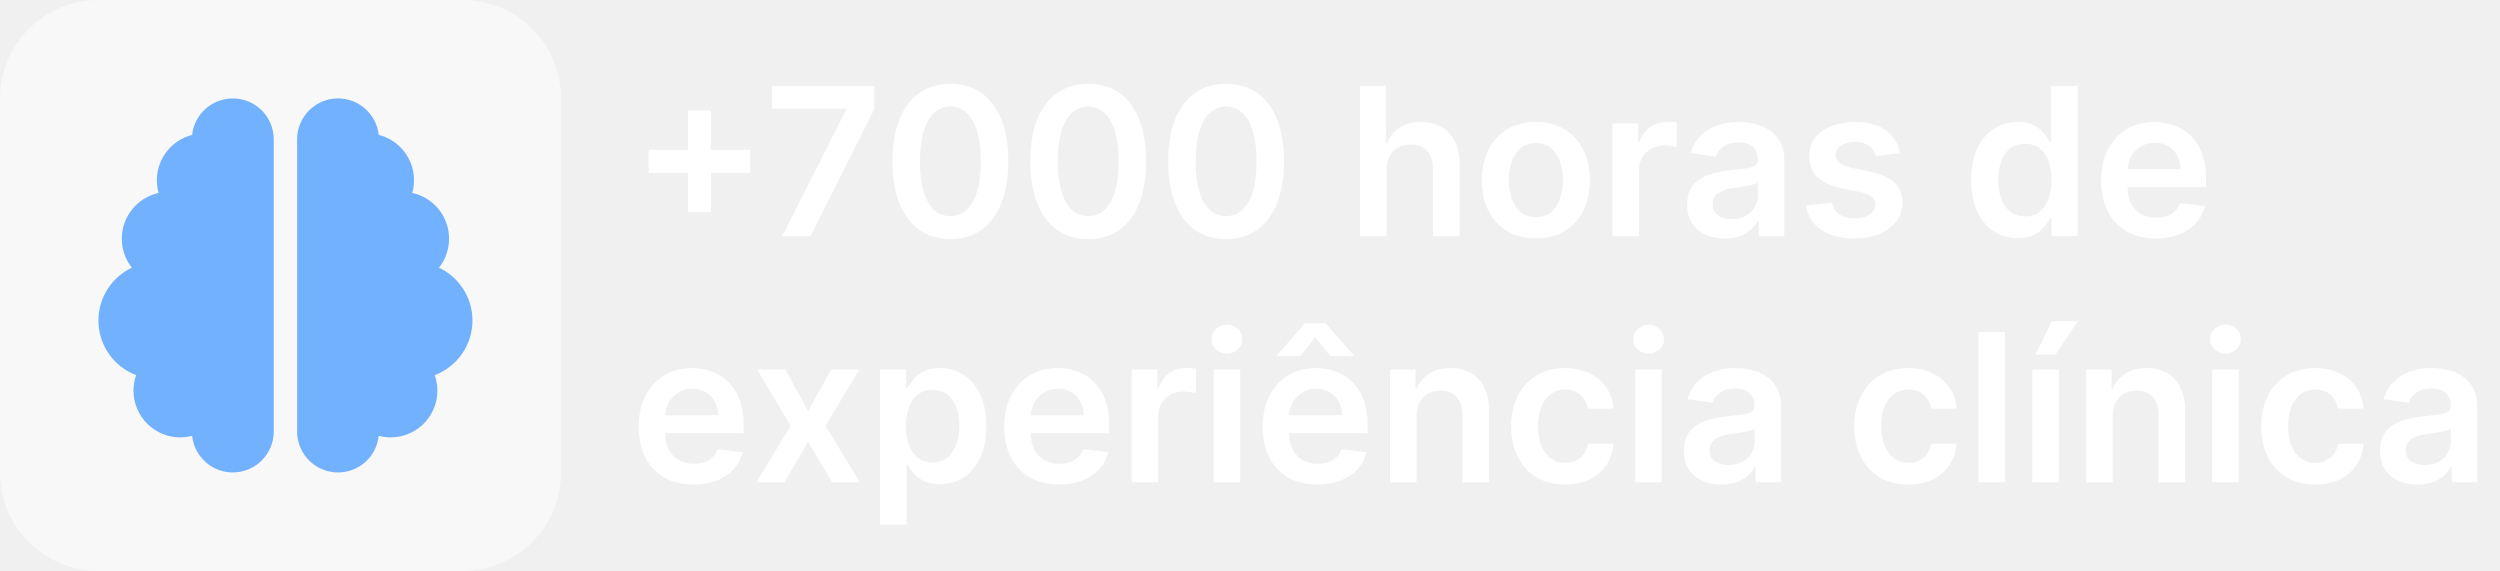
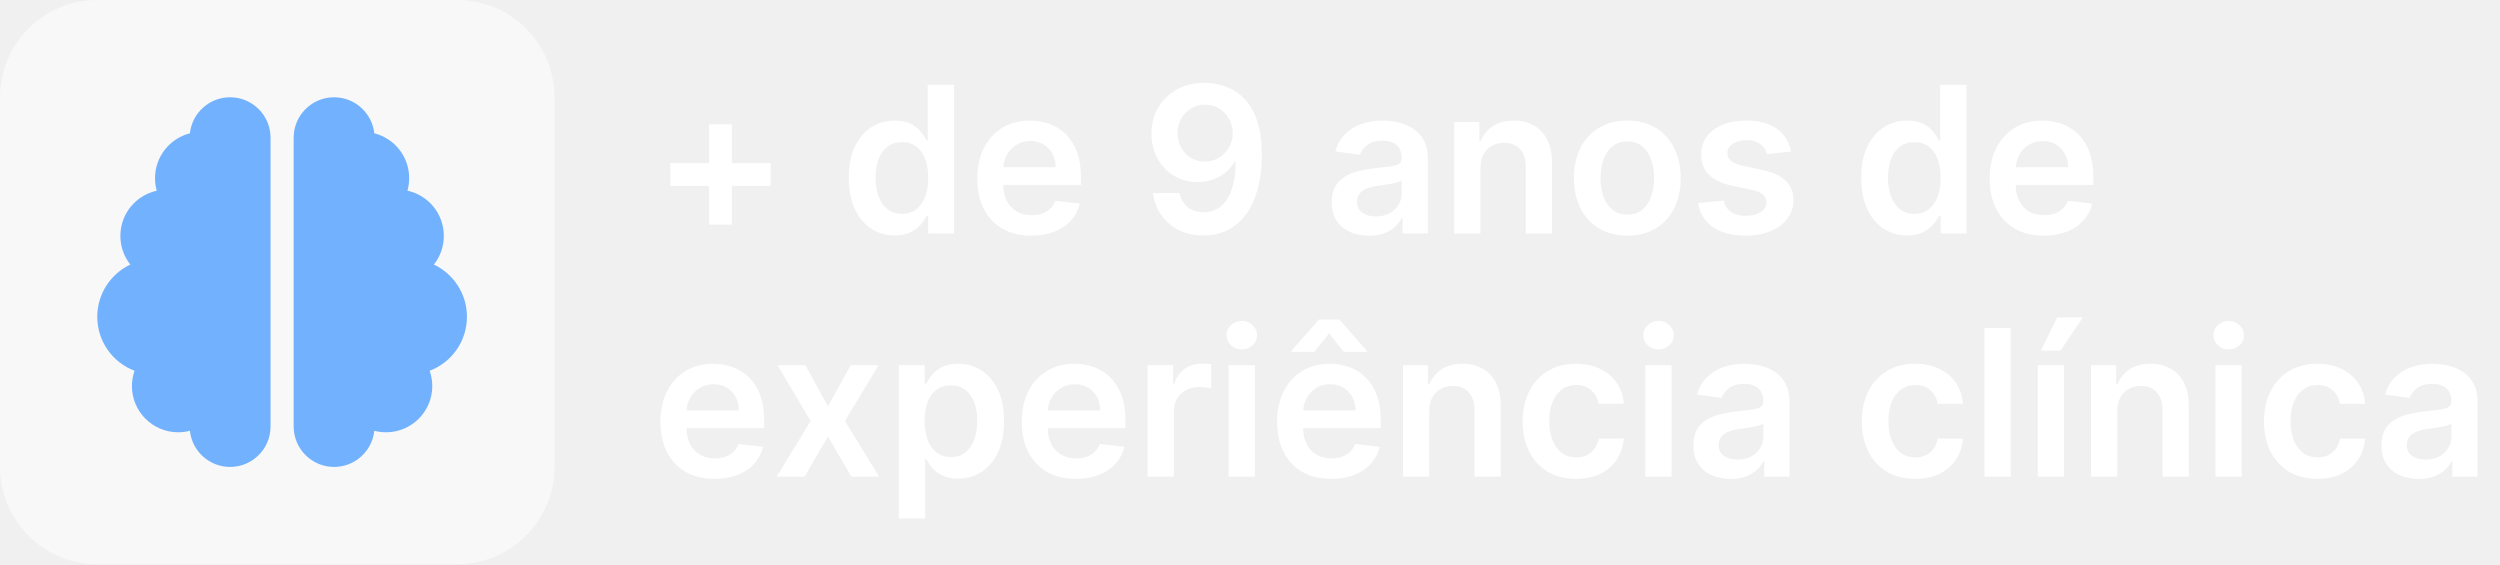
- <svg xmlns="http://www.w3.org/2000/svg" width="254" height="58" viewBox="0 0 254 58" fill="none">
-   <path d="M69.891 21.554V11.233H72.233V21.554H69.891ZM65.902 17.564V15.223H76.223V17.564H65.902ZM79.472 24L85.968 11.143V11.039H78.428V8.727H88.831V11.091L82.343 24H79.472ZM96.555 24.291C95.327 24.291 94.273 23.98 93.393 23.359C92.518 22.732 91.845 21.83 91.372 20.652C90.905 19.468 90.671 18.044 90.671 16.379C90.676 14.713 90.912 13.296 91.38 12.128C91.852 10.954 92.526 10.06 93.401 9.443C94.281 8.827 95.332 8.518 96.555 8.518C97.778 8.518 98.83 8.827 99.71 9.443C100.59 10.06 101.263 10.954 101.731 12.128C102.203 13.301 102.439 14.718 102.439 16.379C102.439 18.049 102.203 19.476 101.731 20.659C101.263 21.837 100.59 22.737 99.71 23.359C98.835 23.98 97.783 24.291 96.555 24.291ZM96.555 21.957C97.51 21.957 98.263 21.487 98.815 20.547C99.372 19.603 99.65 18.213 99.65 16.379C99.65 15.165 99.523 14.146 99.27 13.321C99.016 12.496 98.658 11.874 98.196 11.457C97.734 11.034 97.187 10.823 96.555 10.823C95.606 10.823 94.855 11.295 94.303 12.24C93.751 13.179 93.473 14.559 93.468 16.379C93.463 17.597 93.585 18.621 93.833 19.451C94.087 20.281 94.445 20.908 94.907 21.33C95.37 21.748 95.919 21.957 96.555 21.957ZM110.562 24.291C109.334 24.291 108.28 23.98 107.4 23.359C106.525 22.732 105.851 21.83 105.379 20.652C104.912 19.468 104.678 18.044 104.678 16.379C104.683 14.713 104.919 13.296 105.387 12.128C105.859 10.954 106.533 10.06 107.408 9.443C108.288 8.827 109.339 8.518 110.562 8.518C111.785 8.518 112.837 8.827 113.717 9.443C114.597 10.06 115.27 10.954 115.737 12.128C116.21 13.301 116.446 14.718 116.446 16.379C116.446 18.049 116.21 19.476 115.737 20.659C115.27 21.837 114.597 22.737 113.717 23.359C112.842 23.98 111.79 24.291 110.562 24.291ZM110.562 21.957C111.517 21.957 112.27 21.487 112.822 20.547C113.378 19.603 113.657 18.213 113.657 16.379C113.657 15.165 113.53 14.146 113.277 13.321C113.023 12.496 112.665 11.874 112.203 11.457C111.74 11.034 111.193 10.823 110.562 10.823C109.612 10.823 108.862 11.295 108.31 12.24C107.758 13.179 107.48 14.559 107.475 16.379C107.47 17.597 107.592 18.621 107.84 19.451C108.094 20.281 108.452 20.908 108.914 21.33C109.376 21.748 109.926 21.957 110.562 21.957ZM124.569 24.291C123.341 24.291 122.287 23.98 121.407 23.359C120.532 22.732 119.858 21.83 119.386 20.652C118.919 19.468 118.685 18.044 118.685 16.379C118.69 14.713 118.926 13.296 119.393 12.128C119.866 10.954 120.539 10.06 121.414 9.443C122.294 8.827 123.346 8.518 124.569 8.518C125.792 8.518 126.843 8.827 127.723 9.443C128.603 10.06 129.277 10.954 129.744 12.128C130.217 13.301 130.453 14.718 130.453 16.379C130.453 18.049 130.217 19.476 129.744 20.659C129.277 21.837 128.603 22.737 127.723 23.359C126.848 23.98 125.797 24.291 124.569 24.291ZM124.569 21.957C125.523 21.957 126.277 21.487 126.828 20.547C127.385 19.603 127.664 18.213 127.664 16.379C127.664 15.165 127.537 14.146 127.283 13.321C127.03 12.496 126.672 11.874 126.21 11.457C125.747 11.034 125.2 10.823 124.569 10.823C123.619 10.823 122.869 11.295 122.317 12.24C121.765 13.179 121.487 14.559 121.482 16.379C121.477 17.597 121.598 18.621 121.847 19.451C122.1 20.281 122.458 20.908 122.921 21.33C123.383 21.748 123.933 21.957 124.569 21.957ZM140.869 17.288V24H138.169V8.727H140.809V14.492H140.943C141.212 13.845 141.627 13.336 142.189 12.963C142.756 12.585 143.476 12.396 144.351 12.396C145.147 12.396 145.84 12.563 146.432 12.896C147.024 13.229 147.481 13.716 147.804 14.358C148.132 14.999 148.296 15.782 148.296 16.707V24H145.597V17.124C145.597 16.354 145.398 15.755 145 15.327C144.608 14.895 144.056 14.678 143.345 14.678C142.867 14.678 142.44 14.783 142.062 14.992C141.689 15.195 141.396 15.491 141.182 15.879C140.973 16.267 140.869 16.736 140.869 17.288ZM156.045 24.224C154.926 24.224 153.957 23.978 153.136 23.485C152.316 22.993 151.68 22.305 151.227 21.42C150.78 20.535 150.556 19.501 150.556 18.317C150.556 17.134 150.78 16.098 151.227 15.208C151.68 14.318 152.316 13.627 153.136 13.135C153.957 12.642 154.926 12.396 156.045 12.396C157.163 12.396 158.133 12.642 158.953 13.135C159.773 13.627 160.407 14.318 160.855 15.208C161.307 16.098 161.533 17.134 161.533 18.317C161.533 19.501 161.307 20.535 160.855 21.42C160.407 22.305 159.773 22.993 158.953 23.485C158.133 23.978 157.163 24.224 156.045 24.224ZM156.06 22.061C156.666 22.061 157.173 21.895 157.581 21.561C157.989 21.223 158.292 20.771 158.491 20.204C158.695 19.637 158.796 19.006 158.796 18.31C158.796 17.609 158.695 16.975 158.491 16.408C158.292 15.837 157.989 15.382 157.581 15.044C157.173 14.706 156.666 14.537 156.06 14.537C155.438 14.537 154.921 14.706 154.508 15.044C154.101 15.382 153.795 15.837 153.591 16.408C153.392 16.975 153.293 17.609 153.293 18.31C153.293 19.006 153.392 19.637 153.591 20.204C153.795 20.771 154.101 21.223 154.508 21.561C154.921 21.895 155.438 22.061 156.06 22.061ZM163.825 24V12.546H166.442V14.454H166.561C166.77 13.793 167.128 13.284 167.635 12.926C168.147 12.563 168.732 12.381 169.388 12.381C169.537 12.381 169.703 12.389 169.887 12.404C170.076 12.414 170.233 12.431 170.357 12.456V14.939C170.243 14.899 170.061 14.865 169.813 14.835C169.569 14.8 169.333 14.783 169.104 14.783C168.612 14.783 168.17 14.89 167.777 15.103C167.389 15.312 167.083 15.603 166.86 15.976C166.636 16.349 166.524 16.779 166.524 17.266V24H163.825ZM175.242 24.231C174.516 24.231 173.862 24.102 173.281 23.843C172.704 23.58 172.246 23.192 171.908 22.68C171.575 22.168 171.409 21.537 171.409 20.786C171.409 20.14 171.528 19.605 171.767 19.183C172.005 18.76 172.331 18.422 172.744 18.168C173.156 17.915 173.621 17.723 174.138 17.594C174.66 17.46 175.2 17.363 175.756 17.303C176.428 17.234 176.972 17.172 177.39 17.117C177.807 17.057 178.11 16.968 178.299 16.848C178.493 16.724 178.59 16.533 178.59 16.274V16.229C178.59 15.668 178.424 15.233 178.091 14.924C177.757 14.616 177.278 14.462 176.651 14.462C175.99 14.462 175.466 14.606 175.078 14.895C174.695 15.183 174.436 15.523 174.302 15.916L171.782 15.558C171.98 14.862 172.309 14.28 172.766 13.813C173.223 13.341 173.783 12.988 174.444 12.754C175.105 12.516 175.836 12.396 176.636 12.396C177.188 12.396 177.738 12.461 178.284 12.59C178.831 12.72 179.331 12.933 179.783 13.232C180.236 13.525 180.599 13.925 180.872 14.432C181.151 14.939 181.29 15.573 181.29 16.334V24H178.695V22.427H178.605C178.441 22.745 178.21 23.043 177.912 23.321C177.618 23.595 177.248 23.816 176.8 23.985C176.358 24.149 175.838 24.231 175.242 24.231ZM175.943 22.247C176.485 22.247 176.955 22.141 177.352 21.927C177.75 21.708 178.056 21.42 178.27 21.062C178.488 20.704 178.598 20.314 178.598 19.891V18.541C178.513 18.611 178.369 18.675 178.165 18.735C177.966 18.795 177.743 18.847 177.494 18.892C177.245 18.936 176.999 18.976 176.756 19.011C176.512 19.046 176.301 19.076 176.122 19.101C175.719 19.155 175.359 19.245 175.04 19.369C174.722 19.493 174.471 19.667 174.287 19.891C174.103 20.11 174.011 20.393 174.011 20.741C174.011 21.238 174.193 21.614 174.556 21.867C174.919 22.121 175.381 22.247 175.943 22.247ZM193.058 15.573L190.597 15.842C190.527 15.593 190.405 15.359 190.231 15.141C190.062 14.922 189.833 14.745 189.545 14.611C189.257 14.477 188.904 14.41 188.486 14.41C187.924 14.41 187.452 14.532 187.069 14.775C186.691 15.019 186.505 15.335 186.51 15.722C186.505 16.055 186.627 16.326 186.875 16.535C187.129 16.744 187.547 16.916 188.128 17.05L190.082 17.467C191.166 17.701 191.971 18.071 192.498 18.578C193.03 19.086 193.299 19.749 193.304 20.57C193.299 21.291 193.087 21.927 192.67 22.479C192.257 23.026 191.683 23.453 190.947 23.761C190.211 24.07 189.366 24.224 188.412 24.224C187.01 24.224 185.881 23.93 185.026 23.344C184.171 22.752 183.661 21.929 183.497 20.875L186.13 20.622C186.249 21.139 186.502 21.529 186.89 21.793C187.278 22.056 187.783 22.188 188.404 22.188C189.045 22.188 189.56 22.056 189.948 21.793C190.341 21.529 190.537 21.203 190.537 20.816C190.537 20.488 190.41 20.217 190.157 20.003C189.908 19.789 189.52 19.625 188.993 19.511L187.039 19.101C185.941 18.872 185.128 18.486 184.601 17.945C184.074 17.398 183.813 16.707 183.818 15.871C183.813 15.165 184.004 14.554 184.392 14.037C184.785 13.515 185.329 13.112 186.025 12.829C186.726 12.54 187.534 12.396 188.449 12.396C189.791 12.396 190.848 12.682 191.618 13.254C192.394 13.826 192.874 14.599 193.058 15.573ZM204.989 24.201C204.089 24.201 203.284 23.97 202.573 23.508C201.862 23.046 201.3 22.374 200.888 21.494C200.475 20.614 200.269 19.546 200.269 18.288C200.269 17.015 200.478 15.941 200.895 15.066C201.318 14.186 201.887 13.522 202.603 13.075C203.319 12.623 204.117 12.396 204.997 12.396C205.668 12.396 206.22 12.511 206.652 12.739C207.085 12.963 207.428 13.234 207.681 13.552C207.935 13.865 208.131 14.161 208.271 14.44H208.382V8.727H211.089V24H208.435V22.195H208.271C208.131 22.474 207.93 22.77 207.667 23.083C207.403 23.391 207.055 23.654 206.623 23.873C206.19 24.092 205.646 24.201 204.989 24.201ZM205.743 21.986C206.314 21.986 206.801 21.832 207.204 21.524C207.607 21.211 207.913 20.776 208.121 20.219C208.33 19.662 208.435 19.014 208.435 18.273C208.435 17.532 208.33 16.888 208.121 16.341C207.918 15.794 207.614 15.369 207.212 15.066C206.814 14.763 206.324 14.611 205.743 14.611C205.141 14.611 204.639 14.768 204.236 15.081C203.833 15.394 203.53 15.827 203.326 16.379C203.123 16.93 203.021 17.562 203.021 18.273C203.021 18.989 203.123 19.628 203.326 20.189C203.535 20.746 203.841 21.186 204.244 21.509C204.651 21.827 205.151 21.986 205.743 21.986ZM219.037 24.224C217.889 24.224 216.897 23.985 216.062 23.508C215.231 23.026 214.593 22.345 214.145 21.465C213.698 20.579 213.474 19.538 213.474 18.34C213.474 17.162 213.698 16.128 214.145 15.238C214.598 14.343 215.229 13.647 216.039 13.149C216.85 12.647 217.802 12.396 218.896 12.396C219.601 12.396 220.268 12.511 220.894 12.739C221.525 12.963 222.082 13.311 222.565 13.783C223.052 14.256 223.435 14.857 223.713 15.588C223.991 16.314 224.131 17.179 224.131 18.183V19.011H214.742V17.191H221.543C221.538 16.674 221.426 16.215 221.207 15.812C220.989 15.404 220.683 15.084 220.29 14.85C219.902 14.616 219.45 14.499 218.933 14.499C218.381 14.499 217.896 14.633 217.479 14.902C217.061 15.165 216.735 15.514 216.502 15.946C216.273 16.374 216.156 16.843 216.151 17.355V18.944C216.151 19.61 216.273 20.182 216.517 20.659C216.76 21.131 217.101 21.494 217.538 21.748C217.976 21.996 218.488 22.121 219.074 22.121C219.467 22.121 219.823 22.066 220.141 21.957C220.459 21.842 220.735 21.676 220.969 21.457C221.202 21.238 221.379 20.967 221.498 20.644L224.019 20.928C223.86 21.594 223.556 22.175 223.109 22.673C222.666 23.165 222.1 23.548 221.409 23.821C220.718 24.09 219.927 24.224 219.037 24.224ZM70.458 49.224C69.31 49.224 68.318 48.985 67.483 48.508C66.652 48.026 66.013 47.344 65.566 46.465C65.119 45.58 64.895 44.538 64.895 43.34C64.895 42.162 65.119 41.127 65.566 40.238C66.019 39.343 66.65 38.647 67.46 38.15C68.271 37.647 69.223 37.396 70.316 37.396C71.022 37.396 71.689 37.511 72.315 37.739C72.946 37.963 73.503 38.311 73.985 38.783C74.473 39.256 74.856 39.857 75.134 40.588C75.412 41.314 75.552 42.179 75.552 43.183V44.011H66.163V42.191H72.964C72.959 41.674 72.847 41.215 72.628 40.812C72.409 40.404 72.104 40.084 71.711 39.85C71.323 39.616 70.871 39.499 70.354 39.499C69.802 39.499 69.317 39.633 68.9 39.902C68.482 40.166 68.156 40.514 67.923 40.946C67.694 41.374 67.577 41.843 67.572 42.355V43.944C67.572 44.61 67.694 45.182 67.938 45.659C68.181 46.131 68.522 46.494 68.959 46.748C69.397 46.996 69.909 47.121 70.495 47.121C70.888 47.121 71.244 47.066 71.562 46.957C71.88 46.842 72.156 46.676 72.39 46.457C72.623 46.238 72.8 45.967 72.919 45.644L75.44 45.928C75.281 46.594 74.977 47.175 74.53 47.673C74.087 48.165 73.521 48.548 72.829 48.821C72.138 49.09 71.348 49.224 70.458 49.224ZM79.797 37.545L82.108 41.774L84.457 37.545H87.314L83.861 43.273L87.373 49H84.532L82.108 44.876L79.707 49H76.844L80.334 43.273L76.933 37.545H79.797ZM89.402 53.295V37.545H92.057V39.44H92.213C92.352 39.161 92.549 38.865 92.802 38.552C93.056 38.234 93.399 37.963 93.831 37.739C94.264 37.511 94.816 37.396 95.487 37.396C96.372 37.396 97.17 37.623 97.881 38.075C98.597 38.522 99.163 39.186 99.581 40.066C100.004 40.941 100.215 42.015 100.215 43.288C100.215 44.545 100.009 45.614 99.596 46.494C99.183 47.374 98.621 48.045 97.911 48.508C97.2 48.97 96.394 49.201 95.494 49.201C94.838 49.201 94.294 49.092 93.861 48.873C93.429 48.654 93.081 48.391 92.817 48.083C92.559 47.77 92.357 47.474 92.213 47.195H92.101V53.295H89.402ZM92.049 43.273C92.049 44.014 92.153 44.662 92.362 45.219C92.576 45.776 92.882 46.211 93.28 46.524C93.682 46.832 94.169 46.986 94.741 46.986C95.338 46.986 95.837 46.827 96.24 46.509C96.643 46.186 96.946 45.746 97.15 45.189C97.359 44.627 97.463 43.989 97.463 43.273C97.463 42.562 97.361 41.93 97.157 41.379C96.954 40.827 96.65 40.394 96.248 40.081C95.845 39.768 95.343 39.611 94.741 39.611C94.165 39.611 93.675 39.763 93.272 40.066C92.869 40.369 92.564 40.794 92.355 41.341C92.151 41.888 92.049 42.532 92.049 43.273ZM107.598 49.224C106.449 49.224 105.457 48.985 104.622 48.508C103.792 48.026 103.153 47.344 102.706 46.465C102.258 45.58 102.035 44.538 102.035 43.34C102.035 42.162 102.258 41.127 102.706 40.238C103.158 39.343 103.79 38.647 104.6 38.15C105.41 37.647 106.362 37.396 107.456 37.396C108.162 37.396 108.828 37.511 109.455 37.739C110.086 37.963 110.643 38.311 111.125 38.783C111.612 39.256 111.995 39.857 112.274 40.588C112.552 41.314 112.691 42.179 112.691 43.183V44.011H103.302V42.191H110.103C110.098 41.674 109.987 41.215 109.768 40.812C109.549 40.404 109.243 40.084 108.851 39.85C108.463 39.616 108.01 39.499 107.493 39.499C106.941 39.499 106.457 39.633 106.039 39.902C105.622 40.166 105.296 40.514 105.062 40.946C104.834 41.374 104.717 41.843 104.712 42.355V43.944C104.712 44.61 104.834 45.182 105.077 45.659C105.321 46.131 105.661 46.494 106.099 46.748C106.536 46.996 107.048 47.121 107.635 47.121C108.028 47.121 108.383 47.066 108.701 46.957C109.02 46.842 109.296 46.676 109.529 46.457C109.763 46.238 109.939 45.967 110.059 45.644L112.579 45.928C112.42 46.594 112.117 47.175 111.669 47.673C111.227 48.165 110.66 48.548 109.969 48.821C109.278 49.09 108.488 49.224 107.598 49.224ZM114.975 49V37.545H117.593V39.455H117.712C117.921 38.793 118.279 38.284 118.786 37.926C119.298 37.563 119.882 37.381 120.538 37.381C120.687 37.381 120.854 37.389 121.038 37.404C121.227 37.414 121.383 37.431 121.508 37.456V39.939C121.393 39.9 121.212 39.865 120.963 39.835C120.72 39.8 120.483 39.783 120.255 39.783C119.763 39.783 119.32 39.89 118.927 40.103C118.54 40.312 118.234 40.603 118.01 40.976C117.786 41.349 117.675 41.779 117.675 42.266V49H114.975ZM123.301 49V37.545H126.001V49H123.301ZM124.658 35.92C124.231 35.92 123.863 35.778 123.555 35.495C123.246 35.206 123.092 34.861 123.092 34.458C123.092 34.05 123.246 33.705 123.555 33.422C123.863 33.133 124.231 32.989 124.658 32.989C125.091 32.989 125.459 33.133 125.762 33.422C126.07 33.705 126.224 34.05 126.224 34.458C126.224 34.861 126.07 35.206 125.762 35.495C125.459 35.778 125.091 35.92 124.658 35.92ZM133.848 49.224C132.699 49.224 131.707 48.985 130.872 48.508C130.042 48.026 129.403 47.344 128.956 46.465C128.508 45.58 128.285 44.538 128.285 43.34C128.285 42.162 128.508 41.127 128.956 40.238C129.408 39.343 130.04 38.647 130.85 38.15C131.66 37.647 132.612 37.396 133.706 37.396C134.412 37.396 135.078 37.511 135.705 37.739C136.336 37.963 136.893 38.311 137.375 38.783C137.862 39.256 138.245 39.857 138.524 40.588C138.802 41.314 138.941 42.179 138.941 43.183V44.011H129.552V42.191H136.353C136.348 41.674 136.237 41.215 136.018 40.812C135.799 40.404 135.493 40.084 135.101 39.85C134.713 39.616 134.26 39.499 133.743 39.499C133.191 39.499 132.707 39.633 132.289 39.902C131.872 40.166 131.546 40.514 131.312 40.946C131.084 41.374 130.967 41.843 130.962 42.355V43.944C130.962 44.61 131.084 45.182 131.327 45.659C131.571 46.131 131.911 46.494 132.349 46.748C132.786 46.996 133.298 47.121 133.885 47.121C134.278 47.121 134.633 47.066 134.951 46.957C135.27 46.842 135.546 46.676 135.779 46.457C136.013 46.238 136.189 45.967 136.309 45.644L138.829 45.928C138.67 46.594 138.367 47.175 137.919 47.673C137.477 48.165 136.91 48.548 136.219 48.821C135.528 49.09 134.738 49.224 133.848 49.224ZM135.145 36.173L133.631 34.264L132.118 36.173H129.754V36.069L132.58 32.847H134.69L137.509 36.069V36.173H135.145ZM143.925 42.288V49H141.225V37.545H143.805V39.492H143.939C144.203 38.85 144.623 38.341 145.2 37.963C145.781 37.585 146.5 37.396 147.355 37.396C148.145 37.396 148.834 37.565 149.421 37.903C150.012 38.242 150.47 38.731 150.793 39.373C151.121 40.014 151.282 40.792 151.278 41.707V49H148.578V42.124C148.578 41.359 148.379 40.76 147.981 40.327C147.589 39.895 147.044 39.678 146.348 39.678C145.876 39.678 145.456 39.783 145.088 39.992C144.725 40.195 144.439 40.491 144.23 40.879C144.026 41.267 143.925 41.736 143.925 42.288ZM159.018 49.224C157.875 49.224 156.893 48.973 156.073 48.471C155.257 47.968 154.628 47.275 154.186 46.39C153.748 45.5 153.53 44.476 153.53 43.318C153.53 42.154 153.753 41.127 154.201 40.238C154.648 39.343 155.28 38.647 156.095 38.15C156.915 37.647 157.885 37.396 159.003 37.396C159.933 37.396 160.756 37.568 161.472 37.911C162.193 38.249 162.767 38.729 163.194 39.35C163.622 39.967 163.866 40.688 163.925 41.513H161.345C161.241 40.961 160.992 40.501 160.599 40.133C160.211 39.76 159.692 39.574 159.041 39.574C158.489 39.574 158.004 39.723 157.586 40.021C157.169 40.315 156.843 40.737 156.61 41.289C156.381 41.841 156.267 42.502 156.267 43.273C156.267 44.053 156.381 44.724 156.61 45.286C156.838 45.843 157.159 46.273 157.572 46.576C157.989 46.875 158.479 47.024 159.041 47.024C159.438 47.024 159.794 46.949 160.107 46.8C160.425 46.646 160.691 46.425 160.905 46.136C161.119 45.848 161.265 45.498 161.345 45.085H163.925C163.861 45.895 163.622 46.614 163.209 47.24C162.797 47.861 162.235 48.349 161.524 48.702C160.813 49.05 159.978 49.224 159.018 49.224ZM166.142 49V37.545H168.842V49H166.142ZM167.499 35.92C167.072 35.92 166.704 35.778 166.396 35.495C166.087 35.206 165.933 34.861 165.933 34.458C165.933 34.05 166.087 33.705 166.396 33.422C166.704 33.133 167.072 32.989 167.499 32.989C167.932 32.989 168.3 33.133 168.603 33.422C168.911 33.705 169.065 34.05 169.065 34.458C169.065 34.861 168.911 35.206 168.603 35.495C168.3 35.778 167.932 35.92 167.499 35.92ZM174.914 49.231C174.188 49.231 173.534 49.102 172.952 48.843C172.376 48.58 171.918 48.192 171.58 47.68C171.247 47.168 171.081 46.537 171.081 45.786C171.081 45.14 171.2 44.605 171.439 44.182C171.677 43.76 172.003 43.422 172.415 43.168C172.828 42.915 173.293 42.723 173.81 42.594C174.332 42.46 174.871 42.363 175.428 42.303C176.099 42.234 176.644 42.172 177.061 42.117C177.479 42.057 177.782 41.968 177.971 41.848C178.165 41.724 178.262 41.533 178.262 41.274V41.229C178.262 40.668 178.096 40.233 177.762 39.924C177.429 39.616 176.95 39.462 176.323 39.462C175.662 39.462 175.137 39.606 174.75 39.895C174.367 40.183 174.108 40.523 173.974 40.916L171.453 40.558C171.652 39.862 171.98 39.281 172.438 38.813C172.895 38.341 173.455 37.988 174.116 37.754C174.777 37.516 175.508 37.396 176.308 37.396C176.86 37.396 177.409 37.461 177.956 37.59C178.503 37.719 179.003 37.933 179.455 38.231C179.908 38.525 180.271 38.925 180.544 39.432C180.822 39.939 180.962 40.573 180.962 41.334V49H178.366V47.426H178.277C178.113 47.745 177.882 48.043 177.583 48.321C177.29 48.595 176.92 48.816 176.472 48.985C176.03 49.149 175.51 49.231 174.914 49.231ZM175.615 47.248C176.157 47.248 176.626 47.141 177.024 46.927C177.422 46.708 177.728 46.42 177.941 46.062C178.16 45.704 178.27 45.314 178.27 44.891V43.541C178.185 43.611 178.041 43.675 177.837 43.735C177.638 43.795 177.414 43.847 177.166 43.892C176.917 43.936 176.671 43.976 176.428 44.011C176.184 44.046 175.973 44.076 175.794 44.1C175.391 44.155 175.031 44.245 174.712 44.369C174.394 44.493 174.143 44.667 173.959 44.891C173.775 45.11 173.683 45.393 173.683 45.741C173.683 46.238 173.865 46.614 174.228 46.867C174.591 47.121 175.053 47.248 175.615 47.248ZM193.882 49.224C192.738 49.224 191.756 48.973 190.936 48.471C190.121 47.968 189.492 47.275 189.049 46.39C188.612 45.5 188.393 44.476 188.393 43.318C188.393 42.154 188.617 41.127 189.064 40.238C189.512 39.343 190.143 38.647 190.958 38.15C191.779 37.647 192.748 37.396 193.867 37.396C194.796 37.396 195.619 37.568 196.335 37.911C197.056 38.249 197.63 38.729 198.058 39.35C198.485 39.967 198.729 40.688 198.789 41.513H196.208C196.104 40.961 195.855 40.501 195.463 40.133C195.075 39.76 194.555 39.574 193.904 39.574C193.352 39.574 192.867 39.723 192.45 40.021C192.032 40.315 191.706 40.737 191.473 41.289C191.244 41.841 191.13 42.502 191.13 43.273C191.13 44.053 191.244 44.724 191.473 45.286C191.702 45.843 192.022 46.273 192.435 46.576C192.852 46.875 193.342 47.024 193.904 47.024C194.302 47.024 194.657 46.949 194.97 46.8C195.289 46.646 195.555 46.425 195.768 46.136C195.982 45.848 196.129 45.498 196.208 45.085H198.789C198.724 45.895 198.485 46.614 198.073 47.24C197.66 47.861 197.098 48.349 196.387 48.702C195.676 49.05 194.841 49.224 193.882 49.224ZM203.705 33.727V49H201.005V33.727H203.705ZM206.481 49V37.545H209.18V49H206.481ZM206.801 36.039L208.472 32.631H211.112L208.822 36.039H206.801ZM214.656 42.288V49H211.956V37.545H214.537V39.492H214.671C214.934 38.85 215.354 38.341 215.931 37.963C216.513 37.585 217.231 37.396 218.086 37.396C218.877 37.396 219.565 37.565 220.152 37.903C220.744 38.242 221.201 38.731 221.524 39.373C221.852 40.014 222.014 40.792 222.009 41.707V49H219.309V42.124C219.309 41.359 219.111 40.76 218.713 40.327C218.32 39.895 217.776 39.678 217.08 39.678C216.607 39.678 216.187 39.783 215.819 39.992C215.456 40.195 215.171 40.491 214.962 40.879C214.758 41.267 214.656 41.736 214.656 42.288ZM224.753 49V37.545H227.453V49H224.753ZM226.111 35.92C225.683 35.92 225.315 35.778 225.007 35.495C224.699 35.206 224.544 34.861 224.544 34.458C224.544 34.05 224.699 33.705 225.007 33.422C225.315 33.133 225.683 32.989 226.111 32.989C226.543 32.989 226.911 33.133 227.214 33.422C227.522 33.705 227.677 34.05 227.677 34.458C227.677 34.861 227.522 35.206 227.214 35.495C226.911 35.778 226.543 35.92 226.111 35.92ZM235.225 49.224C234.082 49.224 233.1 48.973 232.28 48.471C231.464 47.968 230.835 47.275 230.393 46.39C229.955 45.5 229.737 44.476 229.737 43.318C229.737 42.154 229.96 41.127 230.408 40.238C230.855 39.343 231.487 38.647 232.302 38.15C233.122 37.647 234.092 37.396 235.21 37.396C236.14 37.396 236.963 37.568 237.679 37.911C238.4 38.249 238.974 38.729 239.401 39.35C239.829 39.967 240.073 40.688 240.132 41.513H237.552C237.448 40.961 237.199 40.501 236.806 40.133C236.419 39.76 235.899 39.574 235.248 39.574C234.696 39.574 234.211 39.723 233.794 40.021C233.376 40.315 233.05 40.737 232.817 41.289C232.588 41.841 232.474 42.502 232.474 43.273C232.474 44.053 232.588 44.724 232.817 45.286C233.045 45.843 233.366 46.273 233.779 46.576C234.196 46.875 234.686 47.024 235.248 47.024C235.645 47.024 236.001 46.949 236.314 46.8C236.632 46.646 236.898 46.425 237.112 46.136C237.326 45.848 237.472 45.498 237.552 45.085H240.132C240.068 45.895 239.829 46.614 239.416 47.24C239.004 47.861 238.442 48.349 237.731 48.702C237.02 49.05 236.185 49.224 235.225 49.224ZM245.645 49.231C244.919 49.231 244.266 49.102 243.684 48.843C243.107 48.58 242.65 48.192 242.312 47.68C241.979 47.168 241.812 46.537 241.812 45.786C241.812 45.14 241.931 44.605 242.17 44.182C242.409 43.76 242.734 43.422 243.147 43.168C243.56 42.915 244.024 42.723 244.541 42.594C245.063 42.46 245.603 42.363 246.16 42.303C246.831 42.234 247.375 42.172 247.793 42.117C248.21 42.057 248.514 41.968 248.703 41.848C248.897 41.724 248.994 41.533 248.994 41.274V41.229C248.994 40.668 248.827 40.233 248.494 39.924C248.161 39.616 247.681 39.462 247.055 39.462C246.393 39.462 245.869 39.606 245.481 39.895C245.098 40.183 244.84 40.523 244.706 40.916L242.185 40.558C242.384 39.862 242.712 39.281 243.169 38.813C243.627 38.341 244.186 37.988 244.847 37.754C245.508 37.516 246.239 37.396 247.04 37.396C247.592 37.396 248.141 37.461 248.688 37.59C249.235 37.719 249.734 37.933 250.187 38.231C250.639 38.525 251.002 38.925 251.275 39.432C251.554 39.939 251.693 40.573 251.693 41.334V49H249.098V47.426H249.008C248.844 47.745 248.613 48.043 248.315 48.321C248.022 48.595 247.651 48.816 247.204 48.985C246.761 49.149 246.242 49.231 245.645 49.231ZM246.346 47.248C246.888 47.248 247.358 47.141 247.756 46.927C248.153 46.708 248.459 46.42 248.673 46.062C248.892 45.704 249.001 45.314 249.001 44.891V43.541C248.916 43.611 248.772 43.675 248.568 43.735C248.37 43.795 248.146 43.847 247.897 43.892C247.649 43.936 247.403 43.976 247.159 44.011C246.915 44.046 246.704 44.076 246.525 44.1C246.122 44.155 245.762 44.245 245.444 44.369C245.126 44.493 244.875 44.667 244.691 44.891C244.507 45.11 244.415 45.393 244.415 45.741C244.415 46.238 244.596 46.614 244.959 46.867C245.322 47.121 245.784 47.248 246.346 47.248Z" fill="white" />
+ <svg xmlns="http://www.w3.org/2000/svg" width="257" height="58" viewBox="0 0 257 58" fill="none">
+   <path d="M72.891 23.098V12.777H75.233V23.098H72.891ZM68.902 19.108V16.766H79.223V19.108H68.902ZM91.977 24.201C91.077 24.201 90.271 23.97 89.561 23.508C88.85 23.046 88.288 22.374 87.875 21.494C87.462 20.614 87.256 19.546 87.256 18.288C87.256 17.015 87.465 15.941 87.882 15.066C88.305 14.186 88.874 13.522 89.59 13.075C90.306 12.623 91.104 12.396 91.984 12.396C92.655 12.396 93.207 12.511 93.64 12.739C94.072 12.963 94.415 13.234 94.669 13.552C94.922 13.865 95.119 14.161 95.258 14.44H95.37V8.727H98.077V24H95.422V22.195H95.258C95.119 22.474 94.917 22.77 94.654 23.083C94.39 23.391 94.042 23.654 93.61 23.873C93.177 24.092 92.633 24.201 91.977 24.201ZM92.73 21.986C93.302 21.986 93.789 21.832 94.192 21.524C94.594 21.211 94.9 20.776 95.109 20.219C95.318 19.662 95.422 19.014 95.422 18.273C95.422 17.532 95.318 16.888 95.109 16.341C94.905 15.794 94.602 15.369 94.199 15.066C93.801 14.763 93.311 14.611 92.73 14.611C92.128 14.611 91.626 14.768 91.224 15.081C90.821 15.394 90.517 15.827 90.314 16.379C90.11 16.93 90.008 17.562 90.008 18.273C90.008 18.989 90.11 19.628 90.314 20.189C90.522 20.746 90.828 21.186 91.231 21.509C91.639 21.827 92.138 21.986 92.73 21.986ZM106.025 24.224C104.876 24.224 103.884 23.985 103.049 23.508C102.219 23.026 101.58 22.345 101.132 21.465C100.685 20.579 100.461 19.538 100.461 18.34C100.461 17.162 100.685 16.128 101.132 15.238C101.585 14.343 102.216 13.647 103.027 13.149C103.837 12.647 104.789 12.396 105.883 12.396C106.589 12.396 107.255 12.511 107.881 12.739C108.513 12.963 109.07 13.311 109.552 13.783C110.039 14.256 110.422 14.857 110.7 15.588C110.979 16.314 111.118 17.179 111.118 18.183V19.011H101.729V17.191H108.53C108.525 16.674 108.413 16.215 108.195 15.812C107.976 15.404 107.67 15.084 107.277 14.85C106.89 14.616 106.437 14.499 105.92 14.499C105.368 14.499 104.884 14.633 104.466 14.902C104.048 15.165 103.723 15.514 103.489 15.946C103.26 16.374 103.143 16.843 103.138 17.355V18.944C103.138 19.61 103.26 20.182 103.504 20.659C103.748 21.131 104.088 21.494 104.526 21.748C104.963 21.996 105.475 22.121 106.062 22.121C106.455 22.121 106.81 22.066 107.128 21.957C107.446 21.842 107.722 21.676 107.956 21.457C108.19 21.238 108.366 20.967 108.485 20.644L111.006 20.928C110.847 21.594 110.544 22.175 110.096 22.673C109.654 23.165 109.087 23.548 108.396 23.821C107.705 24.09 106.914 24.224 106.025 24.224ZM123.883 8.518C124.614 8.523 125.325 8.653 126.016 8.906C126.712 9.155 127.338 9.562 127.895 10.129C128.452 10.691 128.894 11.444 129.223 12.389C129.551 13.334 129.715 14.502 129.715 15.894C129.72 17.206 129.581 18.38 129.297 19.414C129.019 20.443 128.619 21.313 128.097 22.024C127.574 22.735 126.946 23.277 126.21 23.649C125.474 24.022 124.646 24.209 123.726 24.209C122.762 24.209 121.907 24.02 121.161 23.642C120.42 23.264 119.821 22.747 119.364 22.091C118.907 21.435 118.626 20.684 118.521 19.839H121.243C121.382 20.445 121.666 20.928 122.093 21.285C122.526 21.639 123.07 21.815 123.726 21.815C124.785 21.815 125.601 21.355 126.172 20.435C126.744 19.516 127.03 18.238 127.03 16.602H126.926C126.682 17.04 126.366 17.418 125.979 17.736C125.591 18.049 125.151 18.29 124.659 18.459C124.171 18.628 123.654 18.713 123.108 18.713C122.213 18.713 121.407 18.499 120.691 18.071C119.98 17.644 119.416 17.057 118.998 16.311C118.586 15.566 118.377 14.713 118.372 13.754C118.372 12.759 118.601 11.867 119.058 11.076C119.521 10.281 120.164 9.654 120.99 9.197C121.815 8.735 122.779 8.509 123.883 8.518ZM123.891 10.756C123.354 10.756 122.869 10.887 122.436 11.151C122.009 11.409 121.671 11.762 121.422 12.21C121.179 12.652 121.057 13.147 121.057 13.694C121.062 14.236 121.184 14.728 121.422 15.171C121.666 15.613 121.996 15.963 122.414 16.222C122.837 16.48 123.319 16.61 123.861 16.61C124.263 16.61 124.639 16.533 124.987 16.379C125.335 16.224 125.638 16.011 125.897 15.737C126.16 15.459 126.364 15.143 126.508 14.79C126.657 14.437 126.729 14.064 126.724 13.671C126.724 13.149 126.6 12.667 126.351 12.225C126.108 11.782 125.772 11.427 125.345 11.158C124.922 10.89 124.437 10.756 123.891 10.756ZM140.733 24.231C140.007 24.231 139.353 24.102 138.772 23.843C138.195 23.58 137.738 23.192 137.4 22.68C137.066 22.168 136.9 21.537 136.9 20.786C136.9 20.14 137.019 19.605 137.258 19.183C137.497 18.76 137.822 18.422 138.235 18.168C138.647 17.915 139.112 17.723 139.629 17.594C140.151 17.46 140.691 17.363 141.248 17.303C141.919 17.234 142.463 17.172 142.881 17.117C143.298 17.057 143.602 16.968 143.791 16.848C143.984 16.724 144.081 16.533 144.081 16.274V16.229C144.081 15.668 143.915 15.233 143.582 14.924C143.249 14.616 142.769 14.462 142.142 14.462C141.481 14.462 140.957 14.606 140.569 14.895C140.186 15.183 139.928 15.523 139.793 15.916L137.273 15.558C137.472 14.862 137.8 14.28 138.257 13.813C138.715 13.341 139.274 12.988 139.935 12.754C140.596 12.516 141.327 12.396 142.128 12.396C142.679 12.396 143.229 12.461 143.776 12.59C144.323 12.72 144.822 12.933 145.275 13.232C145.727 13.525 146.09 13.925 146.363 14.432C146.642 14.939 146.781 15.573 146.781 16.334V24H144.186V22.427H144.096C143.932 22.745 143.701 23.043 143.403 23.321C143.109 23.595 142.739 23.816 142.292 23.985C141.849 24.149 141.33 24.231 140.733 24.231ZM141.434 22.247C141.976 22.247 142.446 22.141 142.843 21.927C143.241 21.708 143.547 21.42 143.761 21.062C143.979 20.704 144.089 20.314 144.089 19.891V18.541C144.004 18.611 143.86 18.675 143.656 18.735C143.457 18.795 143.234 18.847 142.985 18.892C142.737 18.936 142.491 18.976 142.247 19.011C142.003 19.046 141.792 19.076 141.613 19.101C141.21 19.155 140.85 19.245 140.532 19.369C140.214 19.493 139.962 19.667 139.778 19.891C139.595 20.11 139.503 20.393 139.503 20.741C139.503 21.238 139.684 21.614 140.047 21.867C140.41 22.121 140.872 22.247 141.434 22.247ZM152.195 17.288V24H149.495V12.546H152.076V14.492H152.21C152.473 13.851 152.894 13.341 153.47 12.963C154.052 12.585 154.77 12.396 155.625 12.396C156.416 12.396 157.104 12.565 157.691 12.903C158.283 13.242 158.74 13.731 159.063 14.373C159.391 15.014 159.553 15.792 159.548 16.707V24H156.848V17.124C156.848 16.359 156.65 15.76 156.252 15.327C155.859 14.895 155.315 14.678 154.619 14.678C154.146 14.678 153.726 14.783 153.358 14.992C152.995 15.195 152.71 15.491 152.501 15.879C152.297 16.267 152.195 16.736 152.195 17.288ZM167.289 24.224C166.17 24.224 165.201 23.978 164.38 23.485C163.56 22.993 162.924 22.305 162.471 21.42C162.024 20.535 161.8 19.501 161.8 18.317C161.8 17.134 162.024 16.098 162.471 15.208C162.924 14.318 163.56 13.627 164.38 13.135C165.201 12.642 166.17 12.396 167.289 12.396C168.407 12.396 169.377 12.642 170.197 13.135C171.017 13.627 171.651 14.318 172.099 15.208C172.551 16.098 172.777 17.134 172.777 18.317C172.777 19.501 172.551 20.535 172.099 21.42C171.651 22.305 171.017 22.993 170.197 23.485C169.377 23.978 168.407 24.224 167.289 24.224ZM167.304 22.061C167.91 22.061 168.417 21.895 168.825 21.561C169.233 21.223 169.536 20.771 169.735 20.204C169.939 19.637 170.041 19.006 170.041 18.31C170.041 17.609 169.939 16.975 169.735 16.408C169.536 15.837 169.233 15.382 168.825 15.044C168.417 14.706 167.91 14.537 167.304 14.537C166.682 14.537 166.165 14.706 165.753 15.044C165.345 15.382 165.039 15.837 164.835 16.408C164.636 16.975 164.537 17.609 164.537 18.31C164.537 19.006 164.636 19.637 164.835 20.204C165.039 20.771 165.345 21.223 165.753 21.561C166.165 21.895 166.682 22.061 167.304 22.061ZM184.122 15.573L181.661 15.842C181.591 15.593 181.47 15.359 181.296 15.141C181.127 14.922 180.898 14.745 180.61 14.611C180.321 14.477 179.968 14.41 179.551 14.41C178.989 14.41 178.517 14.532 178.134 14.775C177.756 15.019 177.569 15.335 177.574 15.722C177.569 16.055 177.691 16.326 177.94 16.535C178.193 16.744 178.611 16.916 179.193 17.05L181.146 17.467C182.23 17.701 183.036 18.071 183.563 18.578C184.095 19.086 184.363 19.749 184.368 20.57C184.363 21.291 184.152 21.927 183.734 22.479C183.322 23.026 182.747 23.453 182.012 23.761C181.276 24.07 180.431 24.224 179.476 24.224C178.074 24.224 176.945 23.93 176.09 23.344C175.235 22.752 174.726 21.929 174.562 20.875L177.194 20.622C177.313 21.139 177.567 21.529 177.955 21.793C178.343 22.056 178.847 22.188 179.469 22.188C180.11 22.188 180.624 22.056 181.012 21.793C181.405 21.529 181.601 21.203 181.601 20.816C181.601 20.488 181.475 20.217 181.221 20.003C180.972 19.789 180.585 19.625 180.058 19.511L178.104 19.101C177.005 18.872 176.192 18.486 175.665 17.945C175.138 17.398 174.877 16.707 174.882 15.871C174.877 15.165 175.069 14.554 175.456 14.037C175.849 13.515 176.394 13.112 177.09 12.829C177.791 12.54 178.599 12.396 179.513 12.396C180.856 12.396 181.912 12.682 182.683 13.254C183.458 13.826 183.938 14.599 184.122 15.573ZM196.054 24.201C195.154 24.201 194.349 23.97 193.638 23.508C192.927 23.046 192.365 22.374 191.952 21.494C191.54 20.614 191.333 19.546 191.333 18.288C191.333 17.015 191.542 15.941 191.96 15.066C192.382 14.186 192.952 13.522 193.667 13.075C194.383 12.623 195.181 12.396 196.061 12.396C196.732 12.396 197.284 12.511 197.717 12.739C198.149 12.963 198.492 13.234 198.746 13.552C198.999 13.865 199.196 14.161 199.335 14.44H199.447V8.727H202.154V24H199.499V22.195H199.335C199.196 22.474 198.994 22.77 198.731 23.083C198.468 23.391 198.119 23.654 197.687 23.873C197.254 24.092 196.71 24.201 196.054 24.201ZM196.807 21.986C197.379 21.986 197.866 21.832 198.269 21.524C198.671 21.211 198.977 20.776 199.186 20.219C199.395 19.662 199.499 19.014 199.499 18.273C199.499 17.532 199.395 16.888 199.186 16.341C198.982 15.794 198.679 15.369 198.276 15.066C197.878 14.763 197.389 14.611 196.807 14.611C196.205 14.611 195.703 14.768 195.301 15.081C194.898 15.394 194.595 15.827 194.391 16.379C194.187 16.93 194.085 17.562 194.085 18.273C194.085 18.989 194.187 19.628 194.391 20.189C194.6 20.746 194.905 21.186 195.308 21.509C195.716 21.827 196.215 21.986 196.807 21.986ZM210.102 24.224C208.953 24.224 207.961 23.985 207.126 23.508C206.296 23.026 205.657 22.345 205.21 21.465C204.762 20.579 204.538 19.538 204.538 18.34C204.538 17.162 204.762 16.128 205.21 15.238C205.662 14.343 206.293 13.647 207.104 13.149C207.914 12.647 208.866 12.396 209.96 12.396C210.666 12.396 211.332 12.511 211.959 12.739C212.59 12.963 213.147 13.311 213.629 13.783C214.116 14.256 214.499 14.857 214.777 15.588C215.056 16.314 215.195 17.179 215.195 18.183V19.011H205.806V17.191H212.607C212.602 16.674 212.491 16.215 212.272 15.812C212.053 15.404 211.747 15.084 211.354 14.85C210.967 14.616 210.514 14.499 209.997 14.499C209.445 14.499 208.961 14.633 208.543 14.902C208.125 15.165 207.8 15.514 207.566 15.946C207.337 16.374 207.221 16.843 207.216 17.355V18.944C207.216 19.61 207.337 20.182 207.581 20.659C207.825 21.131 208.165 21.494 208.603 21.748C209.04 21.996 209.552 22.121 210.139 22.121C210.532 22.121 210.887 22.066 211.205 21.957C211.524 21.842 211.799 21.676 212.033 21.457C212.267 21.238 212.443 20.967 212.563 20.644L215.083 20.928C214.924 21.594 214.621 22.175 214.173 22.673C213.731 23.165 213.164 23.548 212.473 23.821C211.782 24.09 210.992 24.224 210.102 24.224ZM73.458 49.224C72.31 49.224 71.318 48.985 70.483 48.508C69.652 48.026 69.013 47.344 68.566 46.465C68.119 45.58 67.895 44.538 67.895 43.34C67.895 42.162 68.119 41.127 68.566 40.238C69.019 39.343 69.65 38.647 70.46 38.15C71.271 37.647 72.223 37.396 73.316 37.396C74.022 37.396 74.689 37.511 75.315 37.739C75.946 37.963 76.503 38.311 76.985 38.783C77.473 39.256 77.856 39.857 78.134 40.588C78.412 41.314 78.552 42.179 78.552 43.183V44.011H69.163V42.191H75.964C75.959 41.674 75.847 41.215 75.628 40.812C75.409 40.404 75.104 40.084 74.711 39.85C74.323 39.616 73.871 39.499 73.354 39.499C72.802 39.499 72.317 39.633 71.9 39.902C71.482 40.166 71.156 40.514 70.923 40.946C70.694 41.374 70.577 41.843 70.572 42.355V43.944C70.572 44.61 70.694 45.182 70.938 45.659C71.181 46.131 71.522 46.494 71.959 46.748C72.397 46.996 72.909 47.121 73.495 47.121C73.888 47.121 74.244 47.066 74.562 46.957C74.88 46.842 75.156 46.676 75.39 46.457C75.623 46.238 75.8 45.967 75.919 45.644L78.44 45.928C78.281 46.594 77.977 47.175 77.53 47.673C77.087 48.165 76.521 48.548 75.829 48.821C75.138 49.09 74.348 49.224 73.458 49.224ZM82.797 37.545L85.108 41.774L87.457 37.545H90.314L86.861 43.273L90.373 49H87.532L85.108 44.876L82.707 49H79.844L83.334 43.273L79.933 37.545H82.797ZM92.402 53.295V37.545H95.057V39.44H95.213C95.352 39.161 95.549 38.865 95.802 38.552C96.056 38.234 96.399 37.963 96.831 37.739C97.264 37.511 97.816 37.396 98.487 37.396C99.372 37.396 100.17 37.623 100.881 38.075C101.597 38.522 102.163 39.186 102.581 40.066C103.004 40.941 103.215 42.015 103.215 43.288C103.215 44.545 103.009 45.614 102.596 46.494C102.183 47.374 101.622 48.045 100.911 48.508C100.2 48.97 99.394 49.201 98.494 49.201C97.838 49.201 97.294 49.092 96.861 48.873C96.429 48.654 96.081 48.391 95.817 48.083C95.559 47.77 95.357 47.474 95.213 47.195H95.101V53.295H92.402ZM95.049 43.273C95.049 44.014 95.153 44.662 95.362 45.219C95.576 45.776 95.882 46.211 96.28 46.524C96.682 46.832 97.169 46.986 97.741 46.986C98.338 46.986 98.837 46.827 99.24 46.509C99.643 46.186 99.946 45.746 100.15 45.189C100.359 44.627 100.463 43.989 100.463 43.273C100.463 42.562 100.361 41.93 100.157 41.379C99.954 40.827 99.65 40.394 99.248 40.081C98.845 39.768 98.343 39.611 97.741 39.611C97.165 39.611 96.675 39.763 96.272 40.066C95.869 40.369 95.564 40.794 95.355 41.341C95.151 41.888 95.049 42.532 95.049 43.273ZM110.598 49.224C109.449 49.224 108.457 48.985 107.622 48.508C106.792 48.026 106.153 47.344 105.706 46.465C105.258 45.58 105.035 44.538 105.035 43.34C105.035 42.162 105.258 41.127 105.706 40.238C106.158 39.343 106.79 38.647 107.6 38.15C108.41 37.647 109.362 37.396 110.456 37.396C111.162 37.396 111.828 37.511 112.455 37.739C113.086 37.963 113.643 38.311 114.125 38.783C114.612 39.256 114.995 39.857 115.274 40.588C115.552 41.314 115.691 42.179 115.691 43.183V44.011H106.302V42.191H113.103C113.098 41.674 112.987 41.215 112.768 40.812C112.549 40.404 112.243 40.084 111.851 39.85C111.463 39.616 111.01 39.499 110.493 39.499C109.941 39.499 109.457 39.633 109.039 39.902C108.622 40.166 108.296 40.514 108.062 40.946C107.834 41.374 107.717 41.843 107.712 42.355V43.944C107.712 44.61 107.834 45.182 108.077 45.659C108.321 46.131 108.661 46.494 109.099 46.748C109.536 46.996 110.048 47.121 110.635 47.121C111.028 47.121 111.383 47.066 111.701 46.957C112.02 46.842 112.296 46.676 112.529 46.457C112.763 46.238 112.939 45.967 113.059 45.644L115.579 45.928C115.42 46.594 115.117 47.175 114.669 47.673C114.227 48.165 113.66 48.548 112.969 48.821C112.278 49.09 111.488 49.224 110.598 49.224ZM117.975 49V37.545H120.593V39.455H120.712C120.921 38.793 121.279 38.284 121.786 37.926C122.298 37.563 122.882 37.381 123.538 37.381C123.687 37.381 123.854 37.389 124.038 37.404C124.227 37.414 124.383 37.431 124.508 37.456V39.939C124.393 39.9 124.212 39.865 123.963 39.835C123.72 39.8 123.483 39.783 123.255 39.783C122.763 39.783 122.32 39.89 121.927 40.103C121.54 40.312 121.234 40.603 121.01 40.976C120.786 41.349 120.675 41.779 120.675 42.266V49H117.975ZM126.301 49V37.545H129.001V49H126.301ZM127.658 35.92C127.231 35.92 126.863 35.778 126.555 35.495C126.246 35.206 126.092 34.861 126.092 34.458C126.092 34.05 126.246 33.705 126.555 33.422C126.863 33.133 127.231 32.989 127.658 32.989C128.091 32.989 128.459 33.133 128.762 33.422C129.07 33.705 129.224 34.05 129.224 34.458C129.224 34.861 129.07 35.206 128.762 35.495C128.459 35.778 128.091 35.92 127.658 35.92ZM136.848 49.224C135.699 49.224 134.707 48.985 133.872 48.508C133.042 48.026 132.403 47.344 131.956 46.465C131.508 45.58 131.285 44.538 131.285 43.34C131.285 42.162 131.508 41.127 131.956 40.238C132.408 39.343 133.04 38.647 133.85 38.15C134.66 37.647 135.612 37.396 136.706 37.396C137.412 37.396 138.078 37.511 138.705 37.739C139.336 37.963 139.893 38.311 140.375 38.783C140.862 39.256 141.245 39.857 141.524 40.588C141.802 41.314 141.941 42.179 141.941 43.183V44.011H132.552V42.191H139.353C139.348 41.674 139.237 41.215 139.018 40.812C138.799 40.404 138.493 40.084 138.101 39.85C137.713 39.616 137.26 39.499 136.743 39.499C136.191 39.499 135.707 39.633 135.289 39.902C134.872 40.166 134.546 40.514 134.312 40.946C134.084 41.374 133.967 41.843 133.962 42.355V43.944C133.962 44.61 134.084 45.182 134.327 45.659C134.571 46.131 134.911 46.494 135.349 46.748C135.786 46.996 136.298 47.121 136.885 47.121C137.278 47.121 137.633 47.066 137.951 46.957C138.27 46.842 138.546 46.676 138.779 46.457C139.013 46.238 139.189 45.967 139.309 45.644L141.829 45.928C141.67 46.594 141.367 47.175 140.919 47.673C140.477 48.165 139.91 48.548 139.219 48.821C138.528 49.09 137.738 49.224 136.848 49.224ZM138.145 36.173L136.631 34.264L135.118 36.173H132.754V36.069L135.58 32.847H137.69L140.509 36.069V36.173H138.145ZM146.925 42.288V49H144.225V37.545H146.805V39.492H146.939C147.203 38.85 147.623 38.341 148.2 37.963C148.781 37.585 149.5 37.396 150.355 37.396C151.145 37.396 151.834 37.565 152.421 37.903C153.012 38.242 153.47 38.731 153.793 39.373C154.121 40.014 154.282 40.792 154.278 41.707V49H151.578V42.124C151.578 41.359 151.379 40.76 150.981 40.327C150.589 39.895 150.044 39.678 149.348 39.678C148.876 39.678 148.456 39.783 148.088 39.992C147.725 40.195 147.439 40.491 147.23 40.879C147.026 41.267 146.925 41.736 146.925 42.288ZM162.018 49.224C160.875 49.224 159.893 48.973 159.073 48.471C158.257 47.968 157.628 47.275 157.186 46.39C156.748 45.5 156.53 44.476 156.53 43.318C156.53 42.154 156.753 41.127 157.201 40.238C157.648 39.343 158.28 38.647 159.095 38.15C159.915 37.647 160.885 37.396 162.003 37.396C162.933 37.396 163.756 37.568 164.472 37.911C165.193 38.249 165.767 38.729 166.194 39.35C166.622 39.967 166.866 40.688 166.925 41.513H164.345C164.241 40.961 163.992 40.501 163.599 40.133C163.211 39.76 162.692 39.574 162.041 39.574C161.489 39.574 161.004 39.723 160.586 40.021C160.169 40.315 159.843 40.737 159.61 41.289C159.381 41.841 159.267 42.502 159.267 43.273C159.267 44.053 159.381 44.724 159.61 45.286C159.838 45.843 160.159 46.273 160.572 46.576C160.989 46.875 161.479 47.024 162.041 47.024C162.438 47.024 162.794 46.949 163.107 46.8C163.425 46.646 163.691 46.425 163.905 46.136C164.119 45.848 164.265 45.498 164.345 45.085H166.925C166.861 45.895 166.622 46.614 166.209 47.24C165.797 47.861 165.235 48.349 164.524 48.702C163.813 49.05 162.978 49.224 162.018 49.224ZM169.142 49V37.545H171.842V49H169.142ZM170.499 35.92C170.072 35.92 169.704 35.778 169.396 35.495C169.087 35.206 168.933 34.861 168.933 34.458C168.933 34.05 169.087 33.705 169.396 33.422C169.704 33.133 170.072 32.989 170.499 32.989C170.932 32.989 171.3 33.133 171.603 33.422C171.911 33.705 172.065 34.05 172.065 34.458C172.065 34.861 171.911 35.206 171.603 35.495C171.3 35.778 170.932 35.92 170.499 35.92ZM177.914 49.231C177.188 49.231 176.534 49.102 175.952 48.843C175.376 48.58 174.918 48.192 174.58 47.68C174.247 47.168 174.081 46.537 174.081 45.786C174.081 45.14 174.2 44.605 174.439 44.182C174.677 43.76 175.003 43.422 175.415 43.168C175.828 42.915 176.293 42.723 176.81 42.594C177.332 42.46 177.871 42.363 178.428 42.303C179.099 42.234 179.644 42.172 180.061 42.117C180.479 42.057 180.782 41.968 180.971 41.848C181.165 41.724 181.262 41.533 181.262 41.274V41.229C181.262 40.668 181.096 40.233 180.762 39.924C180.429 39.616 179.95 39.462 179.323 39.462C178.662 39.462 178.137 39.606 177.75 39.895C177.367 40.183 177.108 40.523 176.974 40.916L174.453 40.558C174.652 39.862 174.98 39.281 175.438 38.813C175.895 38.341 176.455 37.988 177.116 37.754C177.777 37.516 178.508 37.396 179.308 37.396C179.86 37.396 180.409 37.461 180.956 37.59C181.503 37.719 182.003 37.933 182.455 38.231C182.908 38.525 183.271 38.925 183.544 39.432C183.822 39.939 183.962 40.573 183.962 41.334V49H181.366V47.426H181.277C181.113 47.745 180.882 48.043 180.583 48.321C180.29 48.595 179.92 48.816 179.472 48.985C179.03 49.149 178.51 49.231 177.914 49.231ZM178.615 47.248C179.157 47.248 179.626 47.141 180.024 46.927C180.422 46.708 180.728 46.42 180.941 46.062C181.16 45.704 181.27 45.314 181.27 44.891V43.541C181.185 43.611 181.041 43.675 180.837 43.735C180.638 43.795 180.414 43.847 180.166 43.892C179.917 43.936 179.671 43.976 179.428 44.011C179.184 44.046 178.973 44.076 178.794 44.1C178.391 44.155 178.031 44.245 177.712 44.369C177.394 44.493 177.143 44.667 176.959 44.891C176.775 45.11 176.683 45.393 176.683 45.741C176.683 46.238 176.865 46.614 177.228 46.867C177.591 47.121 178.053 47.248 178.615 47.248ZM196.882 49.224C195.738 49.224 194.756 48.973 193.936 48.471C193.121 47.968 192.492 47.275 192.049 46.39C191.612 45.5 191.393 44.476 191.393 43.318C191.393 42.154 191.617 41.127 192.064 40.238C192.512 39.343 193.143 38.647 193.958 38.15C194.779 37.647 195.748 37.396 196.867 37.396C197.796 37.396 198.619 37.568 199.335 37.911C200.056 38.249 200.63 38.729 201.058 39.35C201.485 39.967 201.729 40.688 201.789 41.513H199.208C199.104 40.961 198.855 40.501 198.463 40.133C198.075 39.76 197.555 39.574 196.904 39.574C196.352 39.574 195.867 39.723 195.45 40.021C195.032 40.315 194.706 40.737 194.473 41.289C194.244 41.841 194.13 42.502 194.13 43.273C194.13 44.053 194.244 44.724 194.473 45.286C194.702 45.843 195.022 46.273 195.435 46.576C195.852 46.875 196.342 47.024 196.904 47.024C197.302 47.024 197.657 46.949 197.97 46.8C198.289 46.646 198.555 46.425 198.768 46.136C198.982 45.848 199.129 45.498 199.208 45.085H201.789C201.724 45.895 201.485 46.614 201.073 47.24C200.66 47.861 200.098 48.349 199.387 48.702C198.676 49.05 197.841 49.224 196.882 49.224ZM206.705 33.727V49H204.005V33.727H206.705ZM209.481 49V37.545H212.18V49H209.481ZM209.801 36.039L211.472 32.631H214.112L211.822 36.039H209.801ZM217.656 42.288V49H214.956V37.545H217.537V39.492H217.671C217.934 38.85 218.354 38.341 218.931 37.963C219.513 37.585 220.231 37.396 221.086 37.396C221.877 37.396 222.565 37.565 223.152 37.903C223.744 38.242 224.201 38.731 224.524 39.373C224.852 40.014 225.014 40.792 225.009 41.707V49H222.309V42.124C222.309 41.359 222.111 40.76 221.713 40.327C221.32 39.895 220.776 39.678 220.08 39.678C219.607 39.678 219.187 39.783 218.819 39.992C218.456 40.195 218.171 40.491 217.962 40.879C217.758 41.267 217.656 41.736 217.656 42.288ZM227.753 49V37.545H230.453V49H227.753ZM229.111 35.92C228.683 35.92 228.315 35.778 228.007 35.495C227.699 35.206 227.544 34.861 227.544 34.458C227.544 34.05 227.699 33.705 228.007 33.422C228.315 33.133 228.683 32.989 229.111 32.989C229.543 32.989 229.911 33.133 230.214 33.422C230.522 33.705 230.677 34.05 230.677 34.458C230.677 34.861 230.522 35.206 230.214 35.495C229.911 35.778 229.543 35.92 229.111 35.92ZM238.225 49.224C237.082 49.224 236.1 48.973 235.28 48.471C234.464 47.968 233.835 47.275 233.393 46.39C232.955 45.5 232.737 44.476 232.737 43.318C232.737 42.154 232.96 41.127 233.408 40.238C233.855 39.343 234.487 38.647 235.302 38.15C236.122 37.647 237.092 37.396 238.21 37.396C239.14 37.396 239.963 37.568 240.679 37.911C241.4 38.249 241.974 38.729 242.401 39.35C242.829 39.967 243.073 40.688 243.132 41.513H240.552C240.448 40.961 240.199 40.501 239.806 40.133C239.419 39.76 238.899 39.574 238.248 39.574C237.696 39.574 237.211 39.723 236.794 40.021C236.376 40.315 236.05 40.737 235.817 41.289C235.588 41.841 235.474 42.502 235.474 43.273C235.474 44.053 235.588 44.724 235.817 45.286C236.045 45.843 236.366 46.273 236.779 46.576C237.196 46.875 237.686 47.024 238.248 47.024C238.645 47.024 239.001 46.949 239.314 46.8C239.632 46.646 239.898 46.425 240.112 46.136C240.326 45.848 240.472 45.498 240.552 45.085H243.132C243.068 45.895 242.829 46.614 242.416 47.24C242.004 47.861 241.442 48.349 240.731 48.702C240.02 49.05 239.185 49.224 238.225 49.224ZM248.645 49.231C247.919 49.231 247.266 49.102 246.684 48.843C246.107 48.58 245.65 48.192 245.312 47.68C244.979 47.168 244.812 46.537 244.812 45.786C244.812 45.14 244.931 44.605 245.17 44.182C245.409 43.76 245.734 43.422 246.147 43.168C246.56 42.915 247.024 42.723 247.541 42.594C248.063 42.46 248.603 42.363 249.16 42.303C249.831 42.234 250.375 42.172 250.793 42.117C251.21 42.057 251.514 41.968 251.703 41.848C251.897 41.724 251.994 41.533 251.994 41.274V41.229C251.994 40.668 251.827 40.233 251.494 39.924C251.161 39.616 250.681 39.462 250.055 39.462C249.393 39.462 248.869 39.606 248.481 39.895C248.098 40.183 247.84 40.523 247.706 40.916L245.185 40.558C245.384 39.862 245.712 39.281 246.169 38.813C246.627 38.341 247.186 37.988 247.847 37.754C248.508 37.516 249.239 37.396 250.04 37.396C250.592 37.396 251.141 37.461 251.688 37.59C252.235 37.719 252.734 37.933 253.187 38.231C253.639 38.525 254.002 38.925 254.275 39.432C254.554 39.939 254.693 40.573 254.693 41.334V49H252.098V47.426H252.008C251.844 47.745 251.613 48.043 251.315 48.321C251.022 48.595 250.651 48.816 250.204 48.985C249.761 49.149 249.242 49.231 248.645 49.231ZM249.346 47.248C249.888 47.248 250.358 47.141 250.756 46.927C251.153 46.708 251.459 46.42 251.673 46.062C251.892 45.704 252.001 45.314 252.001 44.891V43.541C251.916 43.611 251.772 43.675 251.568 43.735C251.37 43.795 251.146 43.847 250.897 43.892C250.649 43.936 250.403 43.976 250.159 44.011C249.915 44.046 249.704 44.076 249.525 44.1C249.122 44.155 248.762 44.245 248.444 44.369C248.126 44.493 247.875 44.667 247.691 44.891C247.507 45.11 247.415 45.393 247.415 45.741C247.415 46.238 247.596 46.614 247.959 46.867C248.322 47.121 248.784 47.248 249.346 47.248Z" fill="white" />
  <rect width="57" height="58" rx="10" fill="#F8F8F8" />
  <path d="M23.656 10C25.95 10 27.812 11.863 27.812 14.156V43.844C27.812 46.137 25.95 48 23.656 48C21.511 48 19.745 46.375 19.522 44.282C19.136 44.386 18.728 44.438 18.312 44.438C15.693 44.438 13.562 42.307 13.562 39.688C13.562 39.138 13.659 38.604 13.83 38.114C11.588 37.268 10 35.101 10 32.562C10 30.195 11.388 28.146 13.399 27.197C12.754 26.387 12.375 25.363 12.375 24.25C12.375 21.971 13.978 20.072 16.116 19.604C15.997 19.196 15.938 18.758 15.938 18.312C15.938 16.093 17.466 14.223 19.522 13.704C19.745 11.625 21.511 10 23.656 10ZM34.344 10C36.489 10 38.248 11.625 38.478 13.704C40.541 14.223 42.062 16.086 42.062 18.312C42.062 18.758 42.003 19.196 41.884 19.604C44.022 20.064 45.625 21.971 45.625 24.25C45.625 25.363 45.246 26.387 44.601 27.197C46.612 28.146 48 30.195 48 32.562C48 35.101 46.412 37.268 44.17 38.114C44.341 38.604 44.438 39.138 44.438 39.688C44.438 42.307 42.307 44.438 39.688 44.438C39.272 44.438 38.864 44.386 38.478 44.282C38.255 46.375 36.489 48 34.344 48C32.05 48 30.188 46.137 30.188 43.844V14.156C30.188 11.863 32.05 10 34.344 10Z" fill="#71B1FD" />
</svg>
